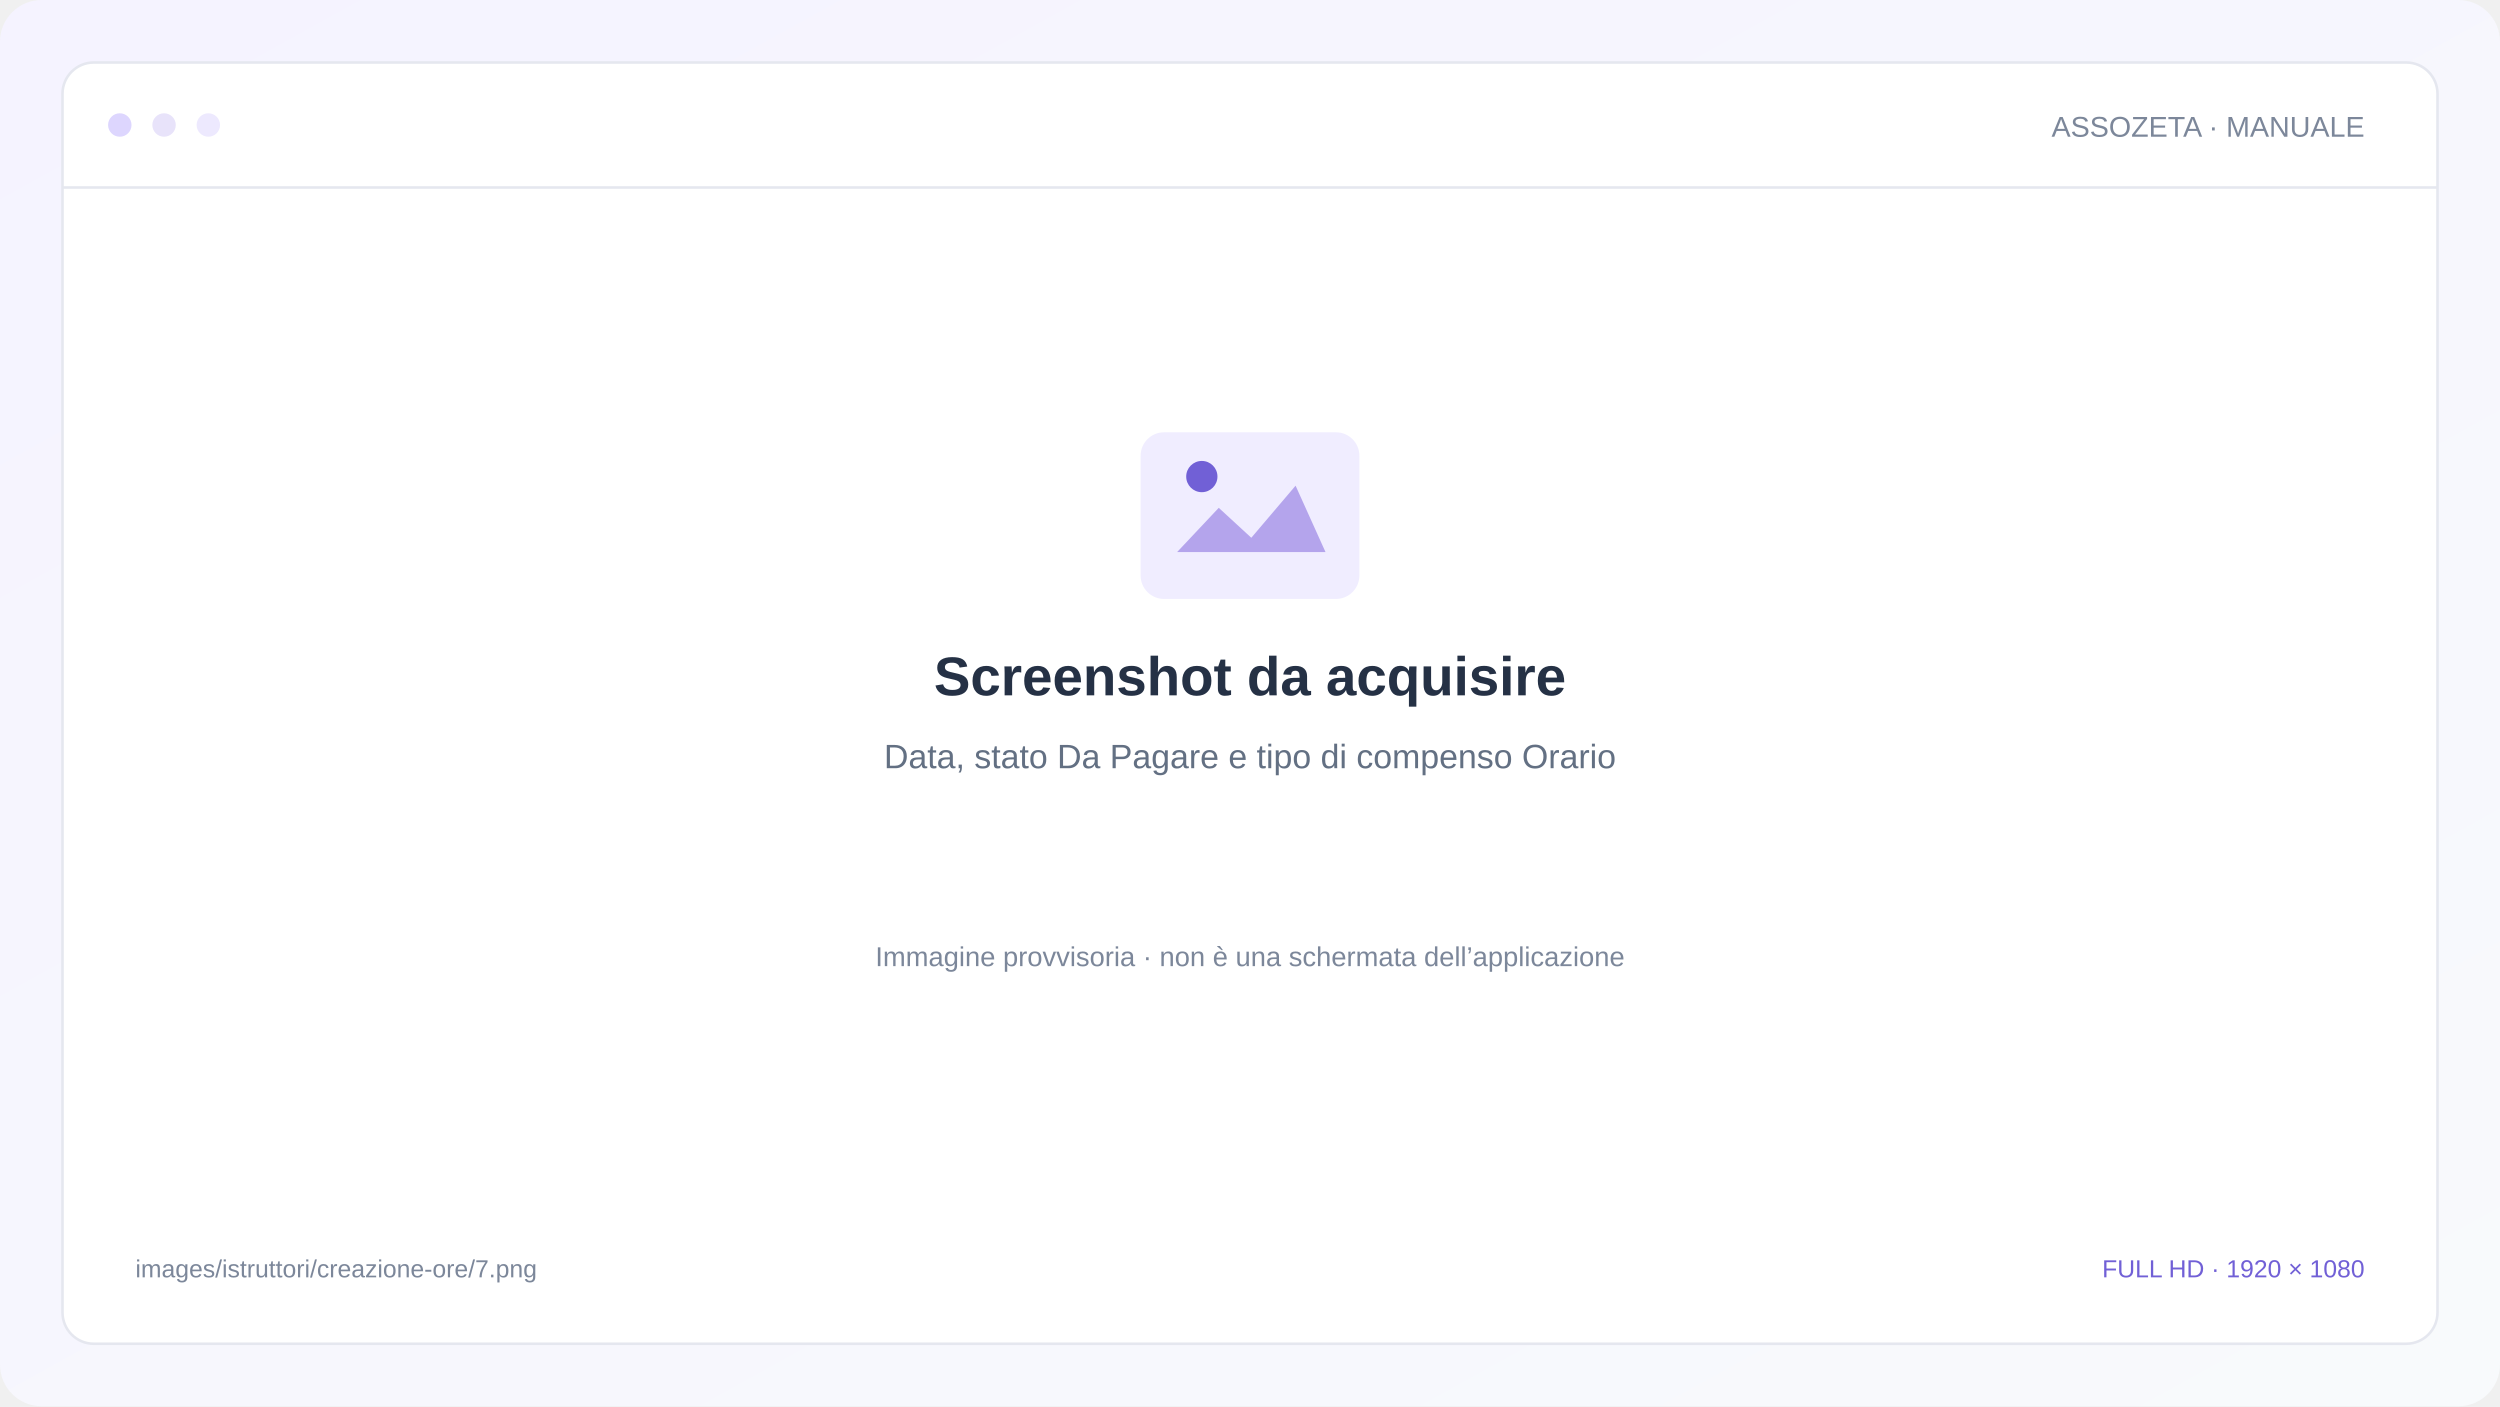
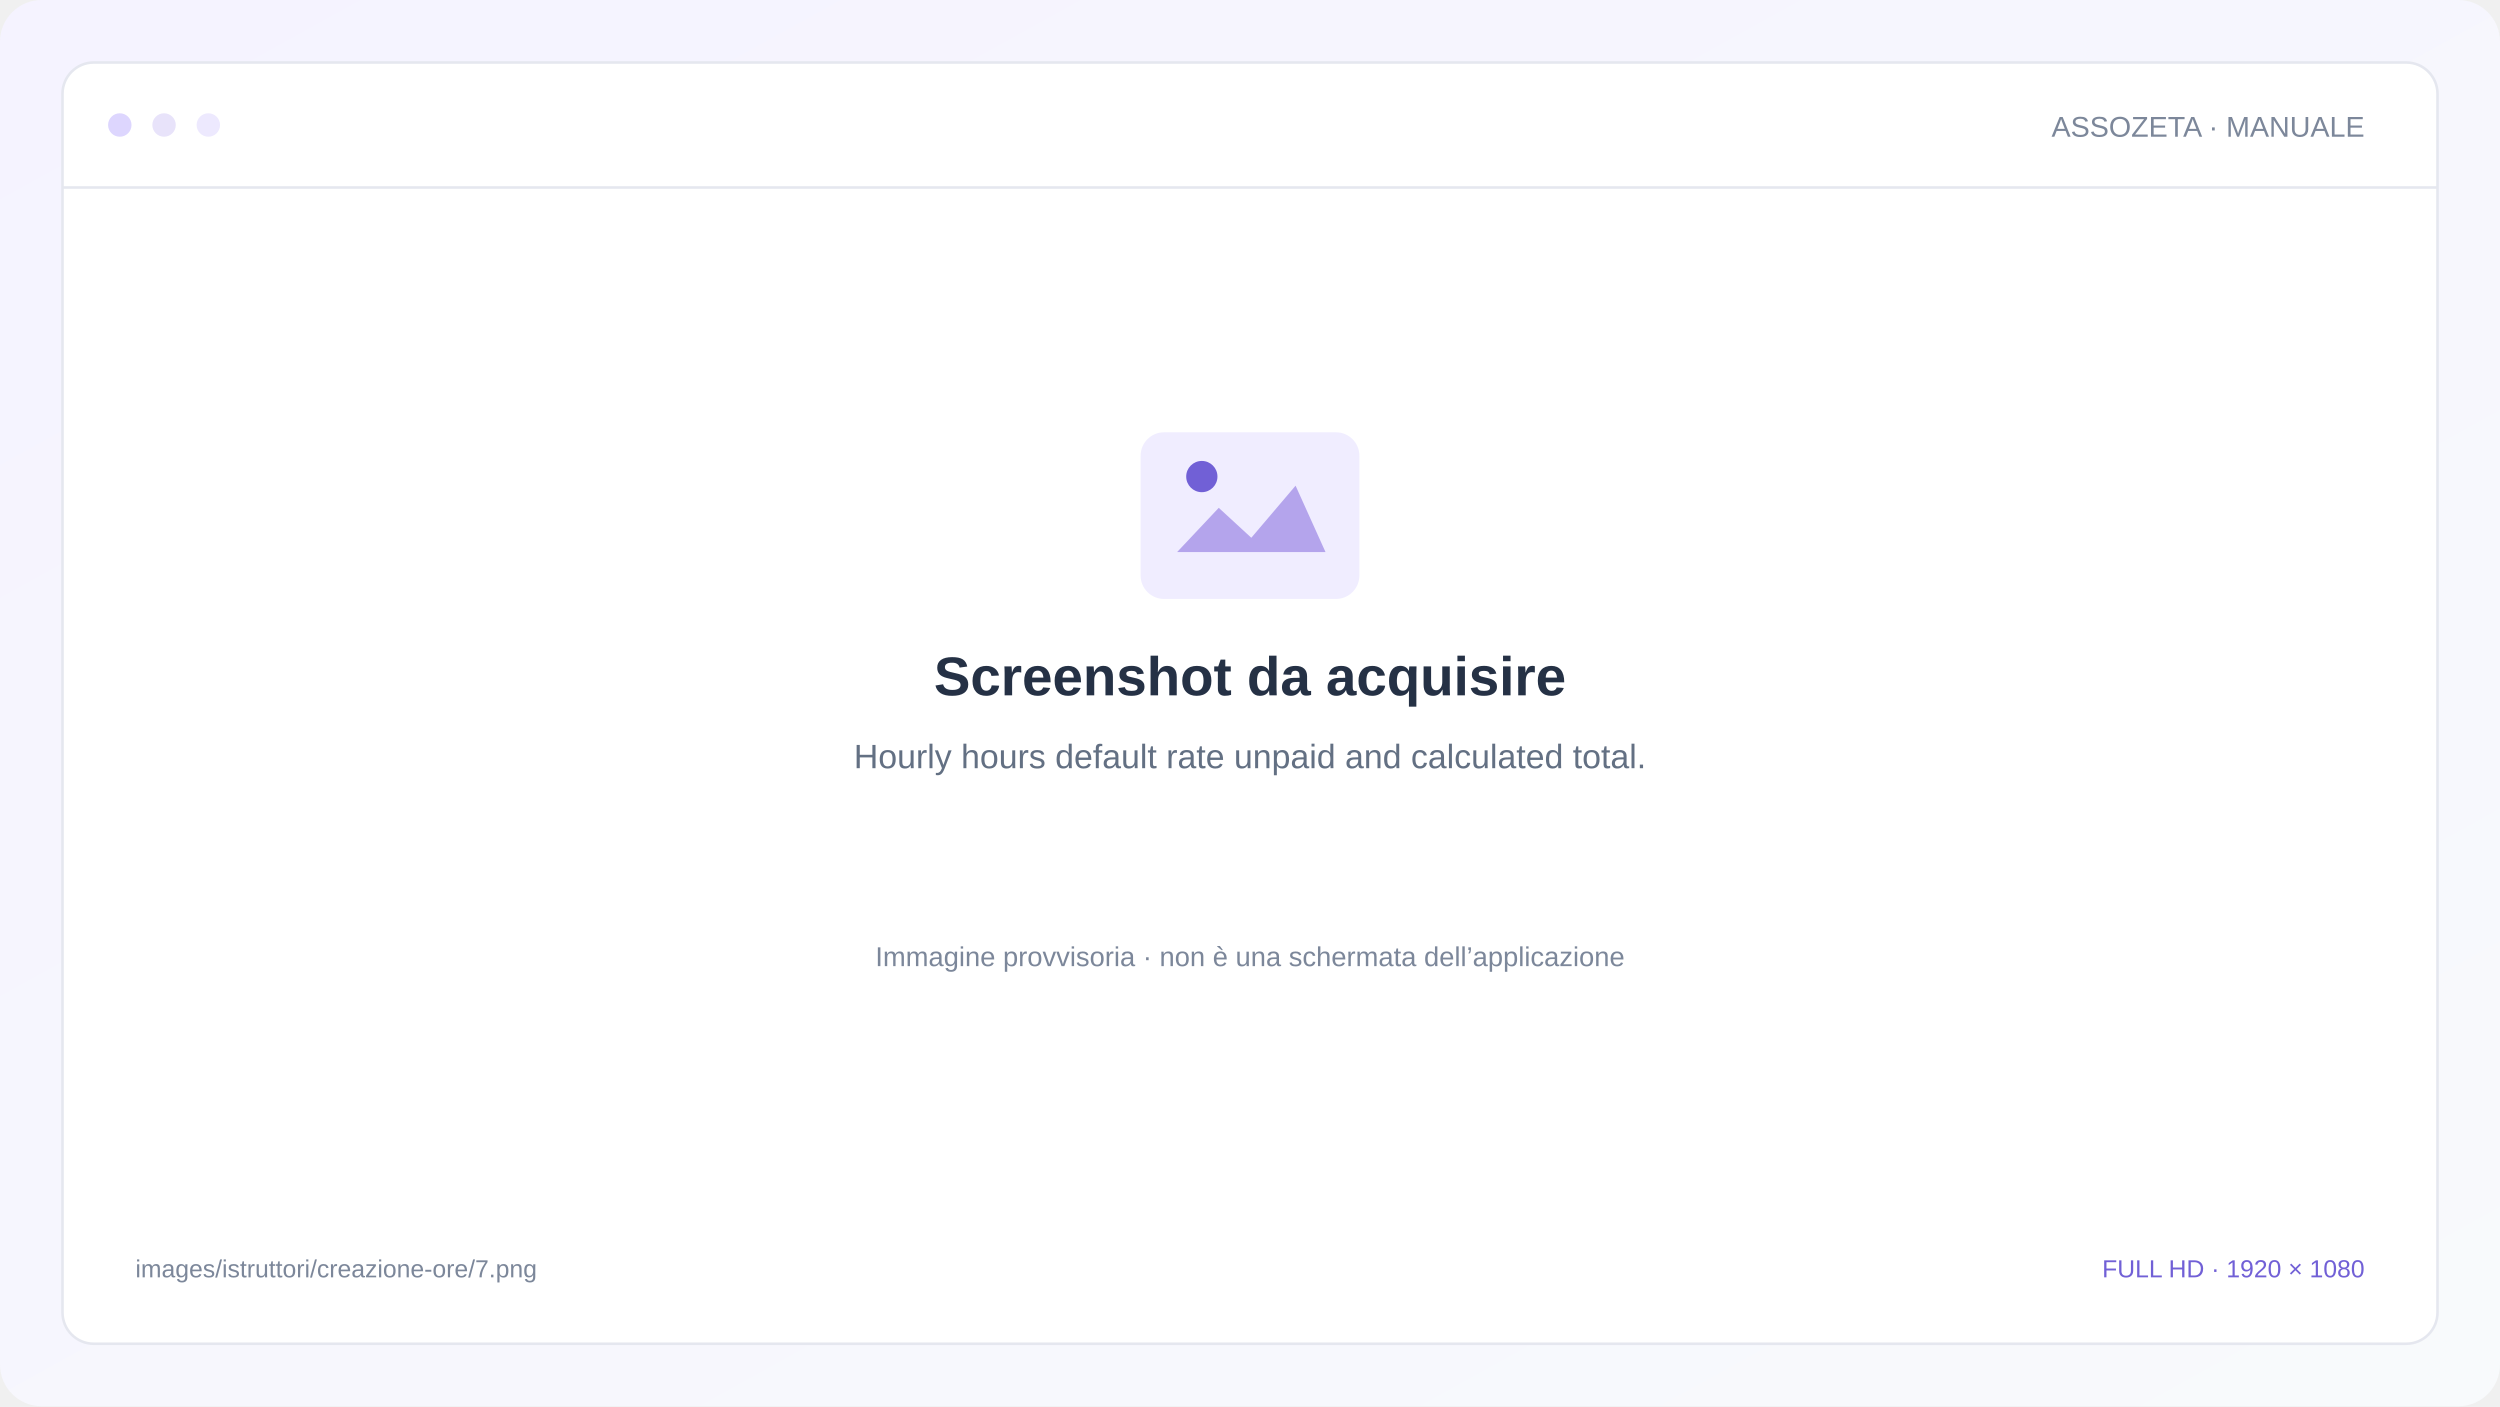
<svg xmlns="http://www.w3.org/2000/svg" width="1920" height="1080" viewBox="0 0 1920 1080" data-assozeta-manuale-placeholder="true" role="img" aria-labelledby="title description">
  <defs>
    <linearGradient id="surface" x2="1" y2="1">
      <stop stop-color="#f5f3ff" />
      <stop offset="1" stop-color="#f8fafc" />
    </linearGradient>
  </defs>
  <rect width="1920" height="1080" rx="32" fill="url(#surface)" />
  <rect x="48" y="48" width="1824" height="984" rx="24" fill="#fff" stroke="#e5e7ef" stroke-width="2" />
  <path d="M48 144H1872" stroke="#e5e7ef" stroke-width="2" />
  <circle cx="92" cy="96" r="9" fill="#ddd6fe" />
  <circle cx="126" cy="96" r="9" fill="#e8e3fa" />
  <circle cx="160" cy="96" r="9" fill="#ede9fe" />
  <text x="1816" y="105" text-anchor="end" font-family="Arial, sans-serif" font-size="22" fill="#7c879a">ASSOZETA · MANUALE</text>
  <rect x="876" y="332" width="168" height="128" rx="18" fill="#f0edff" />
  <path d="M904 424l32-34 25 23 34-40 23 51H904z" fill="#b4a4ec" />
  <circle cx="923" cy="366" r="12" fill="#7160d6" />
  <text x="960" y="534" text-anchor="middle" font-family="Arial, sans-serif" font-size="42" font-weight="700" fill="#253145">Screenshot da acquisire</text>
  <text x="960" y="590" text-anchor="middle" font-family="Arial, sans-serif" font-size="26" fill="#637083">
-     <tspan x="960" dy="0">Data, stato Da Pagare e tipo di compenso Orario</tspan>
+     <tspan x="960" dy="0">Hourly hours default rate unpaid and calculated total.</tspan>
  </text>
  <text x="960" y="742" text-anchor="middle" font-family="Arial, sans-serif" font-size="21" fill="#7c879a">Immagine provvisoria · non è una schermata dell’applicazione</text>
  <text x="104" y="981" font-family="Arial, sans-serif" font-size="19" fill="#7c879a">images/istruttori/creazione-ore/7.png</text>
  <text x="1816" y="981" text-anchor="end" font-family="Arial, sans-serif" font-size="19" fill="#7160d6">FULL HD · 1920 × 1080</text>
</svg>
